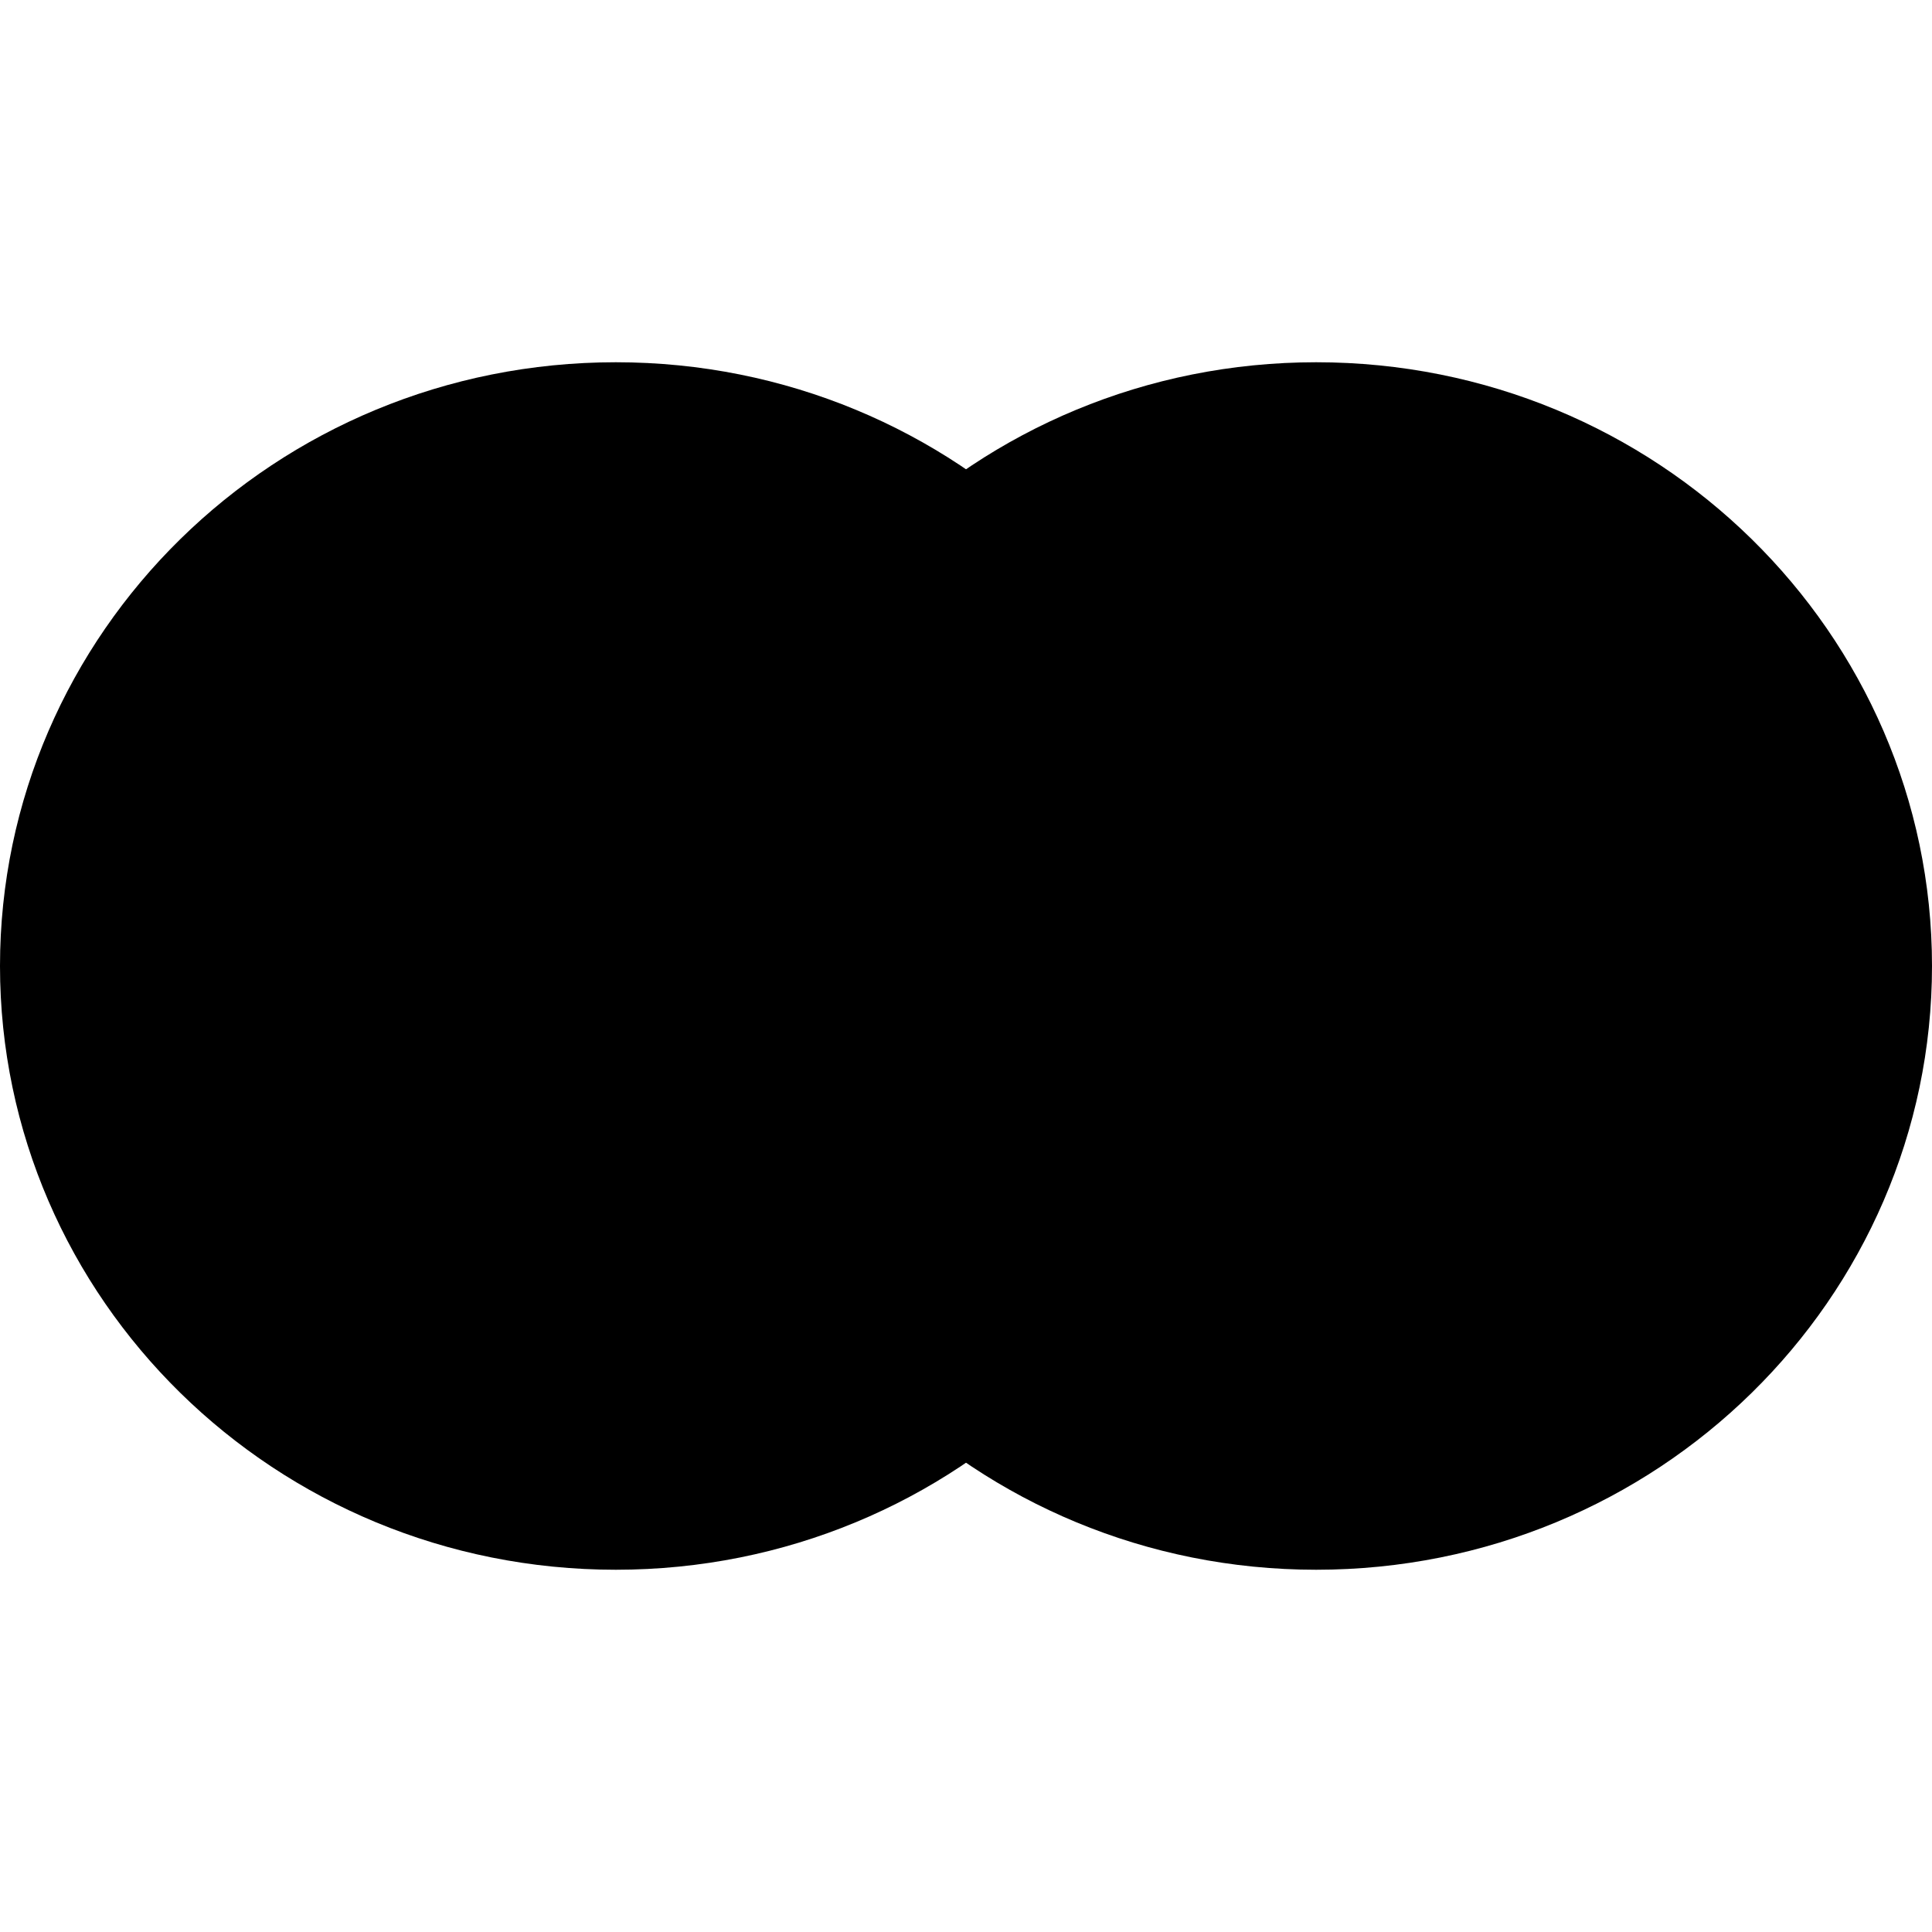
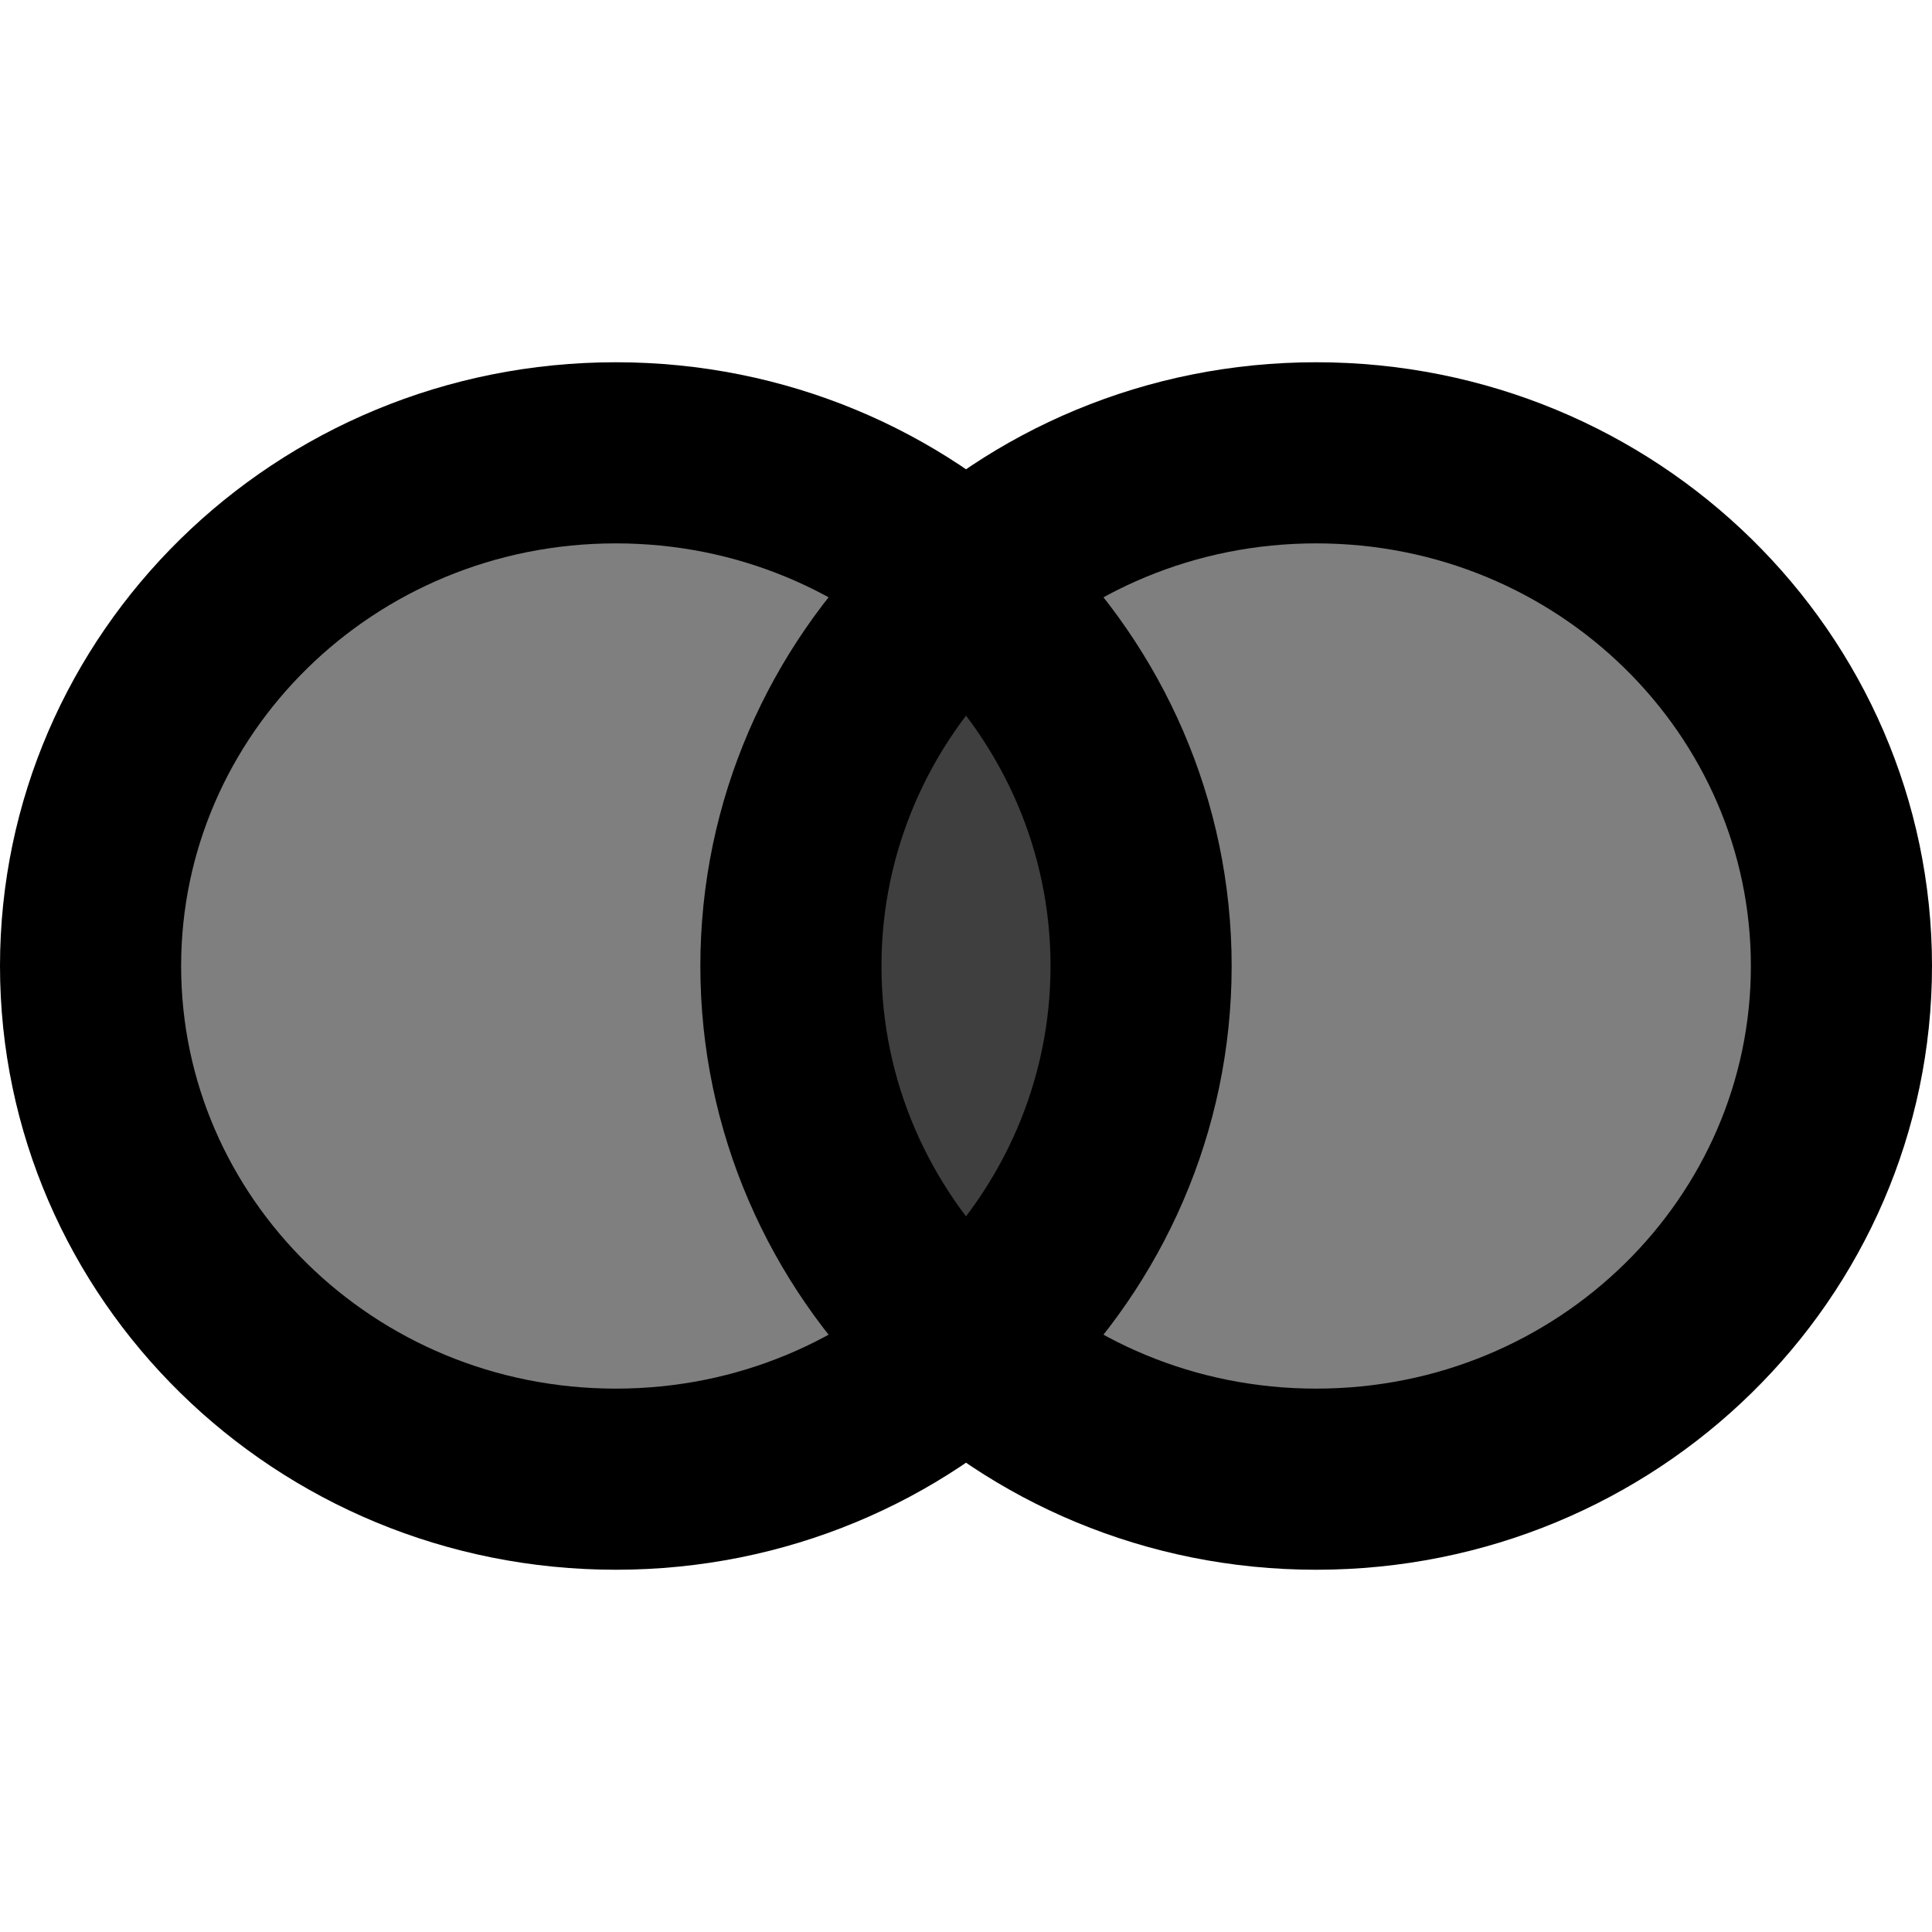
<svg xmlns="http://www.w3.org/2000/svg" width="16" height="16" viewBox="0 0 16 16">
-   <path d="M15.25 8C15.25 10.333 13.317 12.25 10.9 12.25C8.484 12.25 6.55 10.333 6.55 8C6.55 5.667 8.484 3.75 10.9 3.75C13.317 3.75 15.25 5.667 15.25 8Z" fill="currentColor" stroke="currentColor" stroke-width="1.5" />
-   <path d="M9.45 8C9.45 10.333 7.517 12.25 5.1 12.25C2.683 12.25 0.75 10.333 0.75 8C0.75 5.667 2.683 3.75 5.1 3.75C7.517 3.75 9.45 5.667 9.45 8Z" fill="currentColor" stroke="currentColor" stroke-width="1.5" />
+   <path d="M15.25 8C15.25 10.333 13.317 12.25 10.9 12.25C8.484 12.25 6.55 10.333 6.55 8C6.55 5.667 8.484 3.75 10.9 3.75C13.317 3.75 15.25 5.667 15.25 8Z" fill="currentColor" stroke="currentColor" stroke-width="1.5" fill-opacity="0.5" stroke-opacity="1.0" />
+   <path d="M9.45 8C9.45 10.333 7.517 12.25 5.1 12.25C2.683 12.25 0.75 10.333 0.75 8C0.75 5.667 2.683 3.75 5.1 3.75C7.517 3.75 9.45 5.667 9.45 8Z" fill="currentColor" stroke="currentColor" stroke-width="1.5" fill-opacity="0.5" stroke-opacity="1.0" />
</svg>
